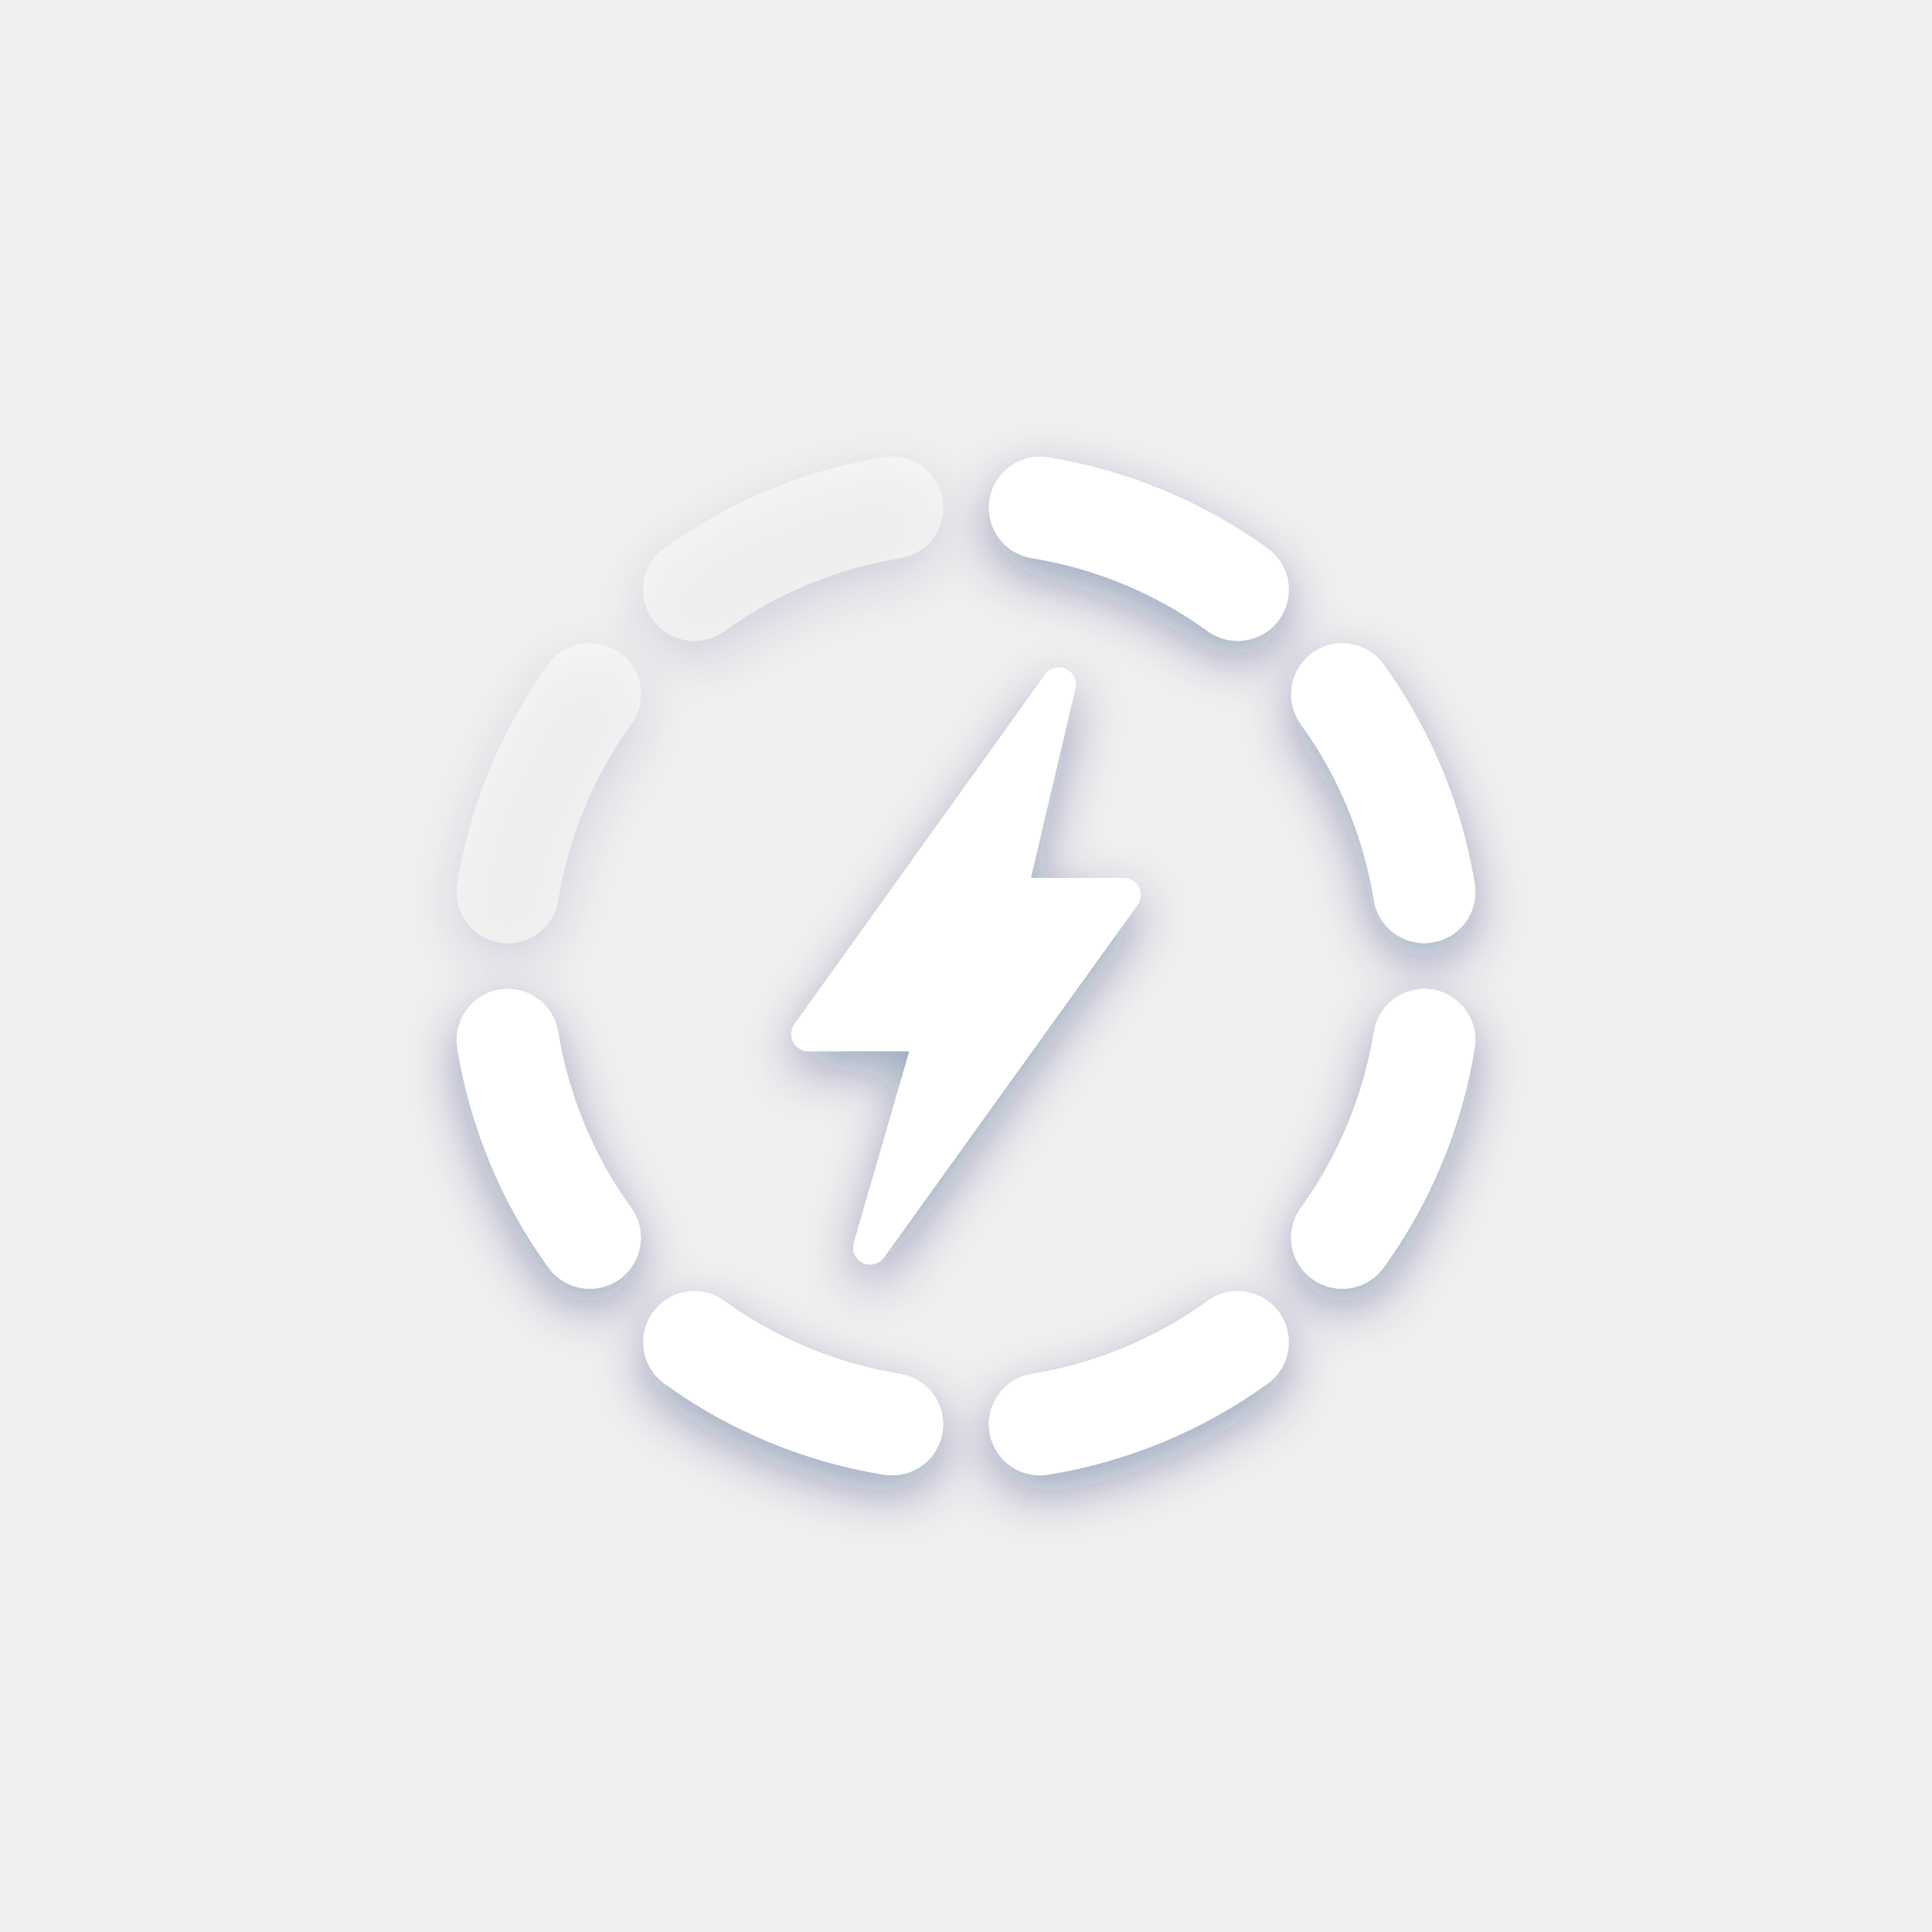
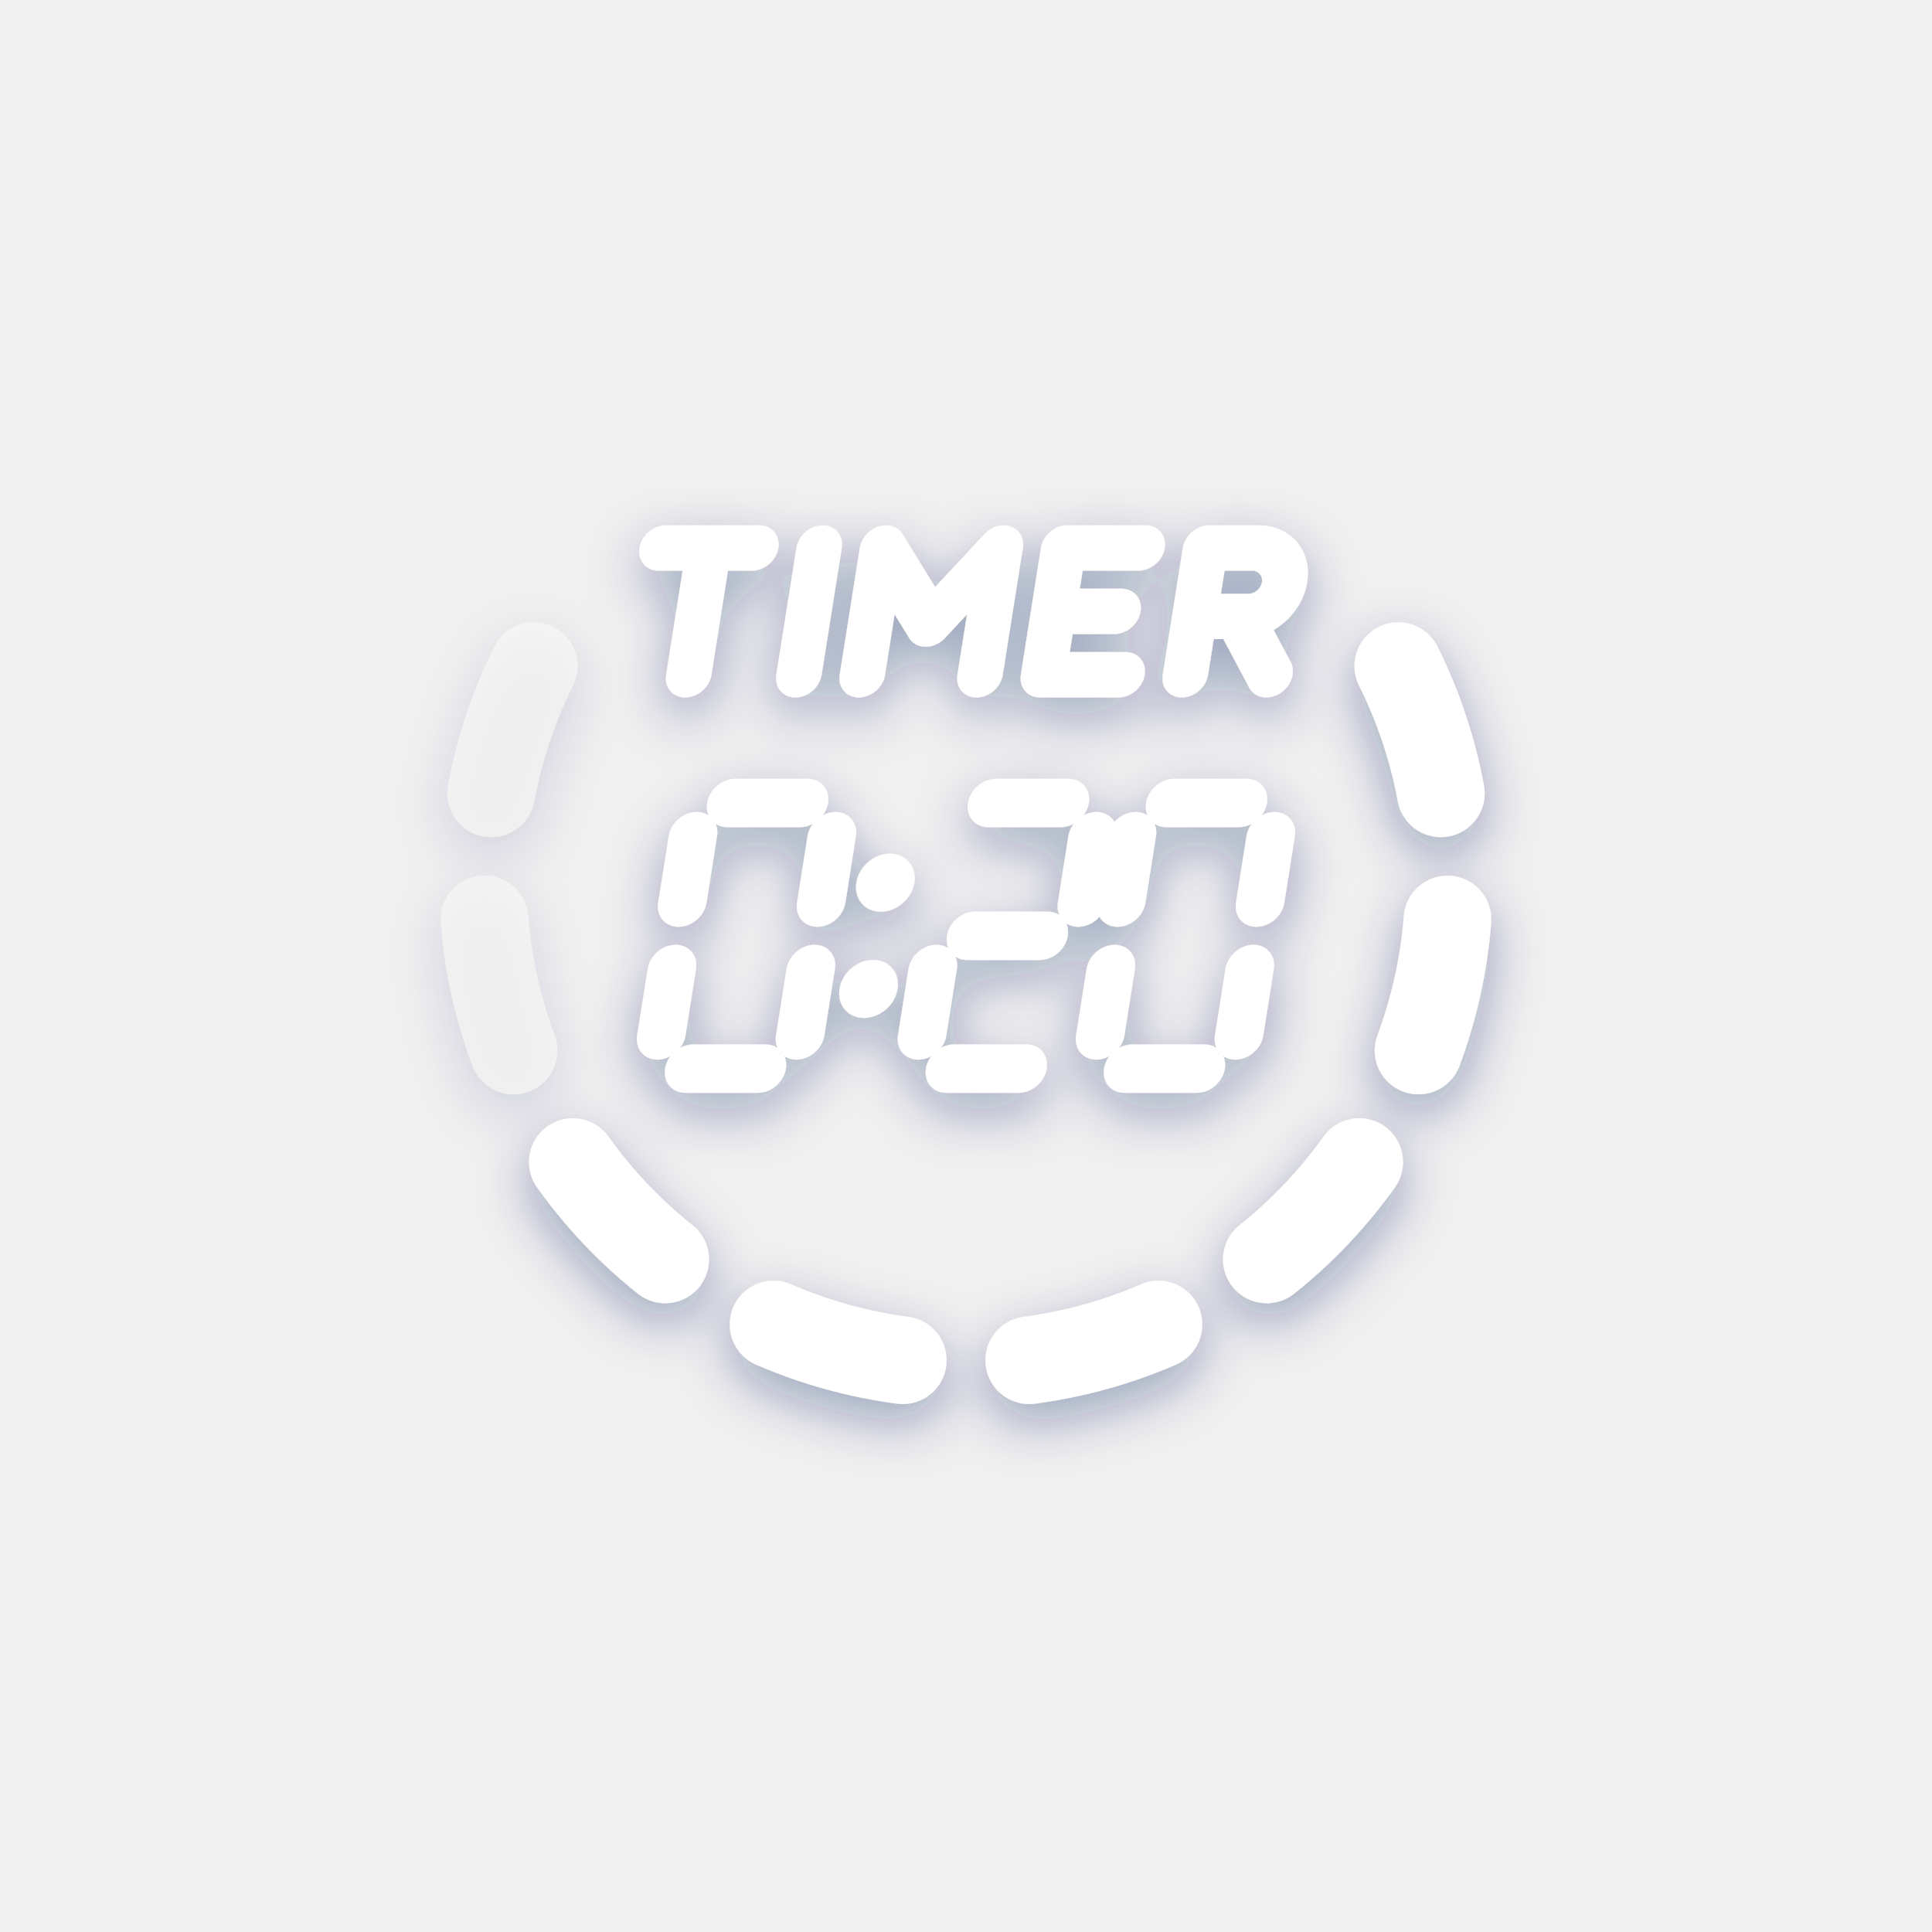
<svg xmlns="http://www.w3.org/2000/svg" width="1024" height="1024" viewBox="0 0 1024 1024">
  <defs>
    <filter id="shadow" x="-20%" y="-20%" width="140%" height="140%">
      <feDropShadow dx="0" dy="10" stdDeviation="14" flood-color="#0B1E66" flood-opacity="0.35" />
    </filter>
  </defs>
  <g filter="url(#shadow)">
-     <path d="M551.2 269.1 A246.0 246.0 0 0 1 656.0 312.6" stroke="#fff" stroke-opacity="1" stroke-width="54.1" stroke-linecap="round" fill="none" />
-     <path d="M711.4 368.0 A246.0 246.0 0 0 1 754.9 472.8" stroke="#fff" stroke-opacity="1" stroke-width="54.1" stroke-linecap="round" fill="none" />
-     <path d="M754.9 551.2 A246.0 246.0 0 0 1 711.4 656.0" stroke="#fff" stroke-opacity="1" stroke-width="54.1" stroke-linecap="round" fill="none" />
-     <path d="M656.0 711.4 A246.0 246.0 0 0 1 551.2 754.9" stroke="#fff" stroke-opacity="1" stroke-width="54.1" stroke-linecap="round" fill="none" />
-     <path d="M472.8 754.9 A246.0 246.0 0 0 1 368.0 711.4" stroke="#fff" stroke-opacity="1" stroke-width="54.1" stroke-linecap="round" fill="none" />
-     <path d="M312.6 656.0 A246.0 246.0 0 0 1 269.1 551.2" stroke="#fff" stroke-opacity="1" stroke-width="54.1" stroke-linecap="round" fill="none" />
-     <path d="M269.1 472.8 A246.0 246.0 0 0 1 312.6 368.0" stroke="#fff" stroke-opacity="0.38" stroke-width="54.1" stroke-linecap="round" fill="none" />
-     <path d="M368.0 312.6 A246.0 246.0 0 0 1 472.8 269.1" stroke="#fff" stroke-opacity="0.38" stroke-width="54.1" stroke-linecap="round" fill="none" />
-     <path d="M561.2 362.8 L428.4 548.1 L494.0 548.1 L461.2 661.2 L595.6 474.3 L535.0 474.3 Z" fill="#fff" stroke="#fff" stroke-width="18.0" stroke-linejoin="round" />
+     <g transform="translate(512 512) scale(0.8) translate(-512 -512)">
+       <path d="M798.4 313.3 A320.0 320.0 0 0 1 826.6 397.6" stroke="#fff" stroke-opacity="1" stroke-width="58.0" stroke-linecap="round" fill="none" />
+       <path d="M831.0 481.2 A320.0 320.0 0 0 1 811.8 568.0" stroke="#fff" stroke-opacity="1" stroke-width="58.0" stroke-linecap="round" fill="none" />
+       <path d="M772.5 641.9 A320.0 320.0 0 0 1 711.3 706.4" stroke="#fff" stroke-opacity="1" stroke-width="58.0" stroke-linecap="round" fill="none" />
+       <path d="M639.5 749.5 A320.0 320.0 0 0 1 553.9 773.2" stroke="#fff" stroke-opacity="1" stroke-width="58.0" stroke-linecap="round" fill="none" />
+       <path d="M470.1 773.2 A320.0 320.0 0 0 1 384.5 749.5" stroke="#fff" stroke-opacity="1" stroke-width="58.0" stroke-linecap="round" fill="none" />
+       <path d="M312.7 706.4 A320.0 320.0 0 0 1 251.5 641.9" stroke="#fff" stroke-opacity="1" stroke-width="58.0" stroke-linecap="round" fill="none" />
+       <path d="M212.2 568.0 A320.0 320.0 0 0 1 193.0 481.2" stroke="#fff" stroke-opacity="0.38" stroke-width="58.0" stroke-linecap="round" fill="none" />
+       <path d="M197.4 397.6 A320.0 320.0 0 0 1 225.6 313.3" stroke="#fff" stroke-opacity="0.38" stroke-width="58.0" stroke-linecap="round" fill="none" />
+       <g transform="translate(512 277.0583) skewX(-9) translate(-512 -277.0583)">
+         <path d="M304.0 235.058 L366.0 235.058 M335.0 235.058 L335.0 319.058 M408.0 235.058 L408.0 319.058 M450.0 319.058 L450.0 235.058 L489.0 285.458 L528.0 235.058 L528.0 319.058 M622.0 235.058 L570.0 235.058 L570.0 319.058 L622.0 319.058 M570.0 277.058 L612.64 277.058 M664.0 319.058 L664.0 235.058 L697.32 235.058 A22.68 22.68 0 0 1 697.32 280.418 L664.0 280.418 M693.32 280.418 L720.0 319.058" stroke="#fff" stroke-width="30" stroke-linecap="round" stroke-linejoin="round" fill="none" />
+       </g>
+       <g transform="translate(512 492) skewX(-9) translate(-512 -492)">
+         <path d="M342.6 404.0 L390.6 404.0 M412.6 426.0 L412.6 470.0 M412.6 514.0 L412.6 558.0 M342.6 580.0 L390.6 580.0 M320.6 514.0 L320.6 558.0 M320.6 426.0 L320.6 470.0 M515.4 404.0 L563.4 404.0 M585.4 426.0 L585.4 470.0 M515.4 492.0 L563.4 492.0 M493.4 514.0 L493.4 558.0 M515.4 580.0 L563.4 580.0 M633.4 404.0 L681.4 404.0 M703.4 426.0 L703.4 470.0 M703.4 514.0 L703.4 558.0 M633.4 580.0 L681.4 580.0 M611.4 514.0 L611.4 558.0 M611.4 426.0 L611.4 470.0 " stroke="#fff" stroke-width="32" stroke-linecap="round" fill="none" />
+         <circle cx="453.0" cy="456.8" r="19.2" fill="#fff" />
+         <circle cx="453.0" cy="527.2" r="19.2" fill="#fff" />
+       </g>
+     </g>
  </g>
</svg>
